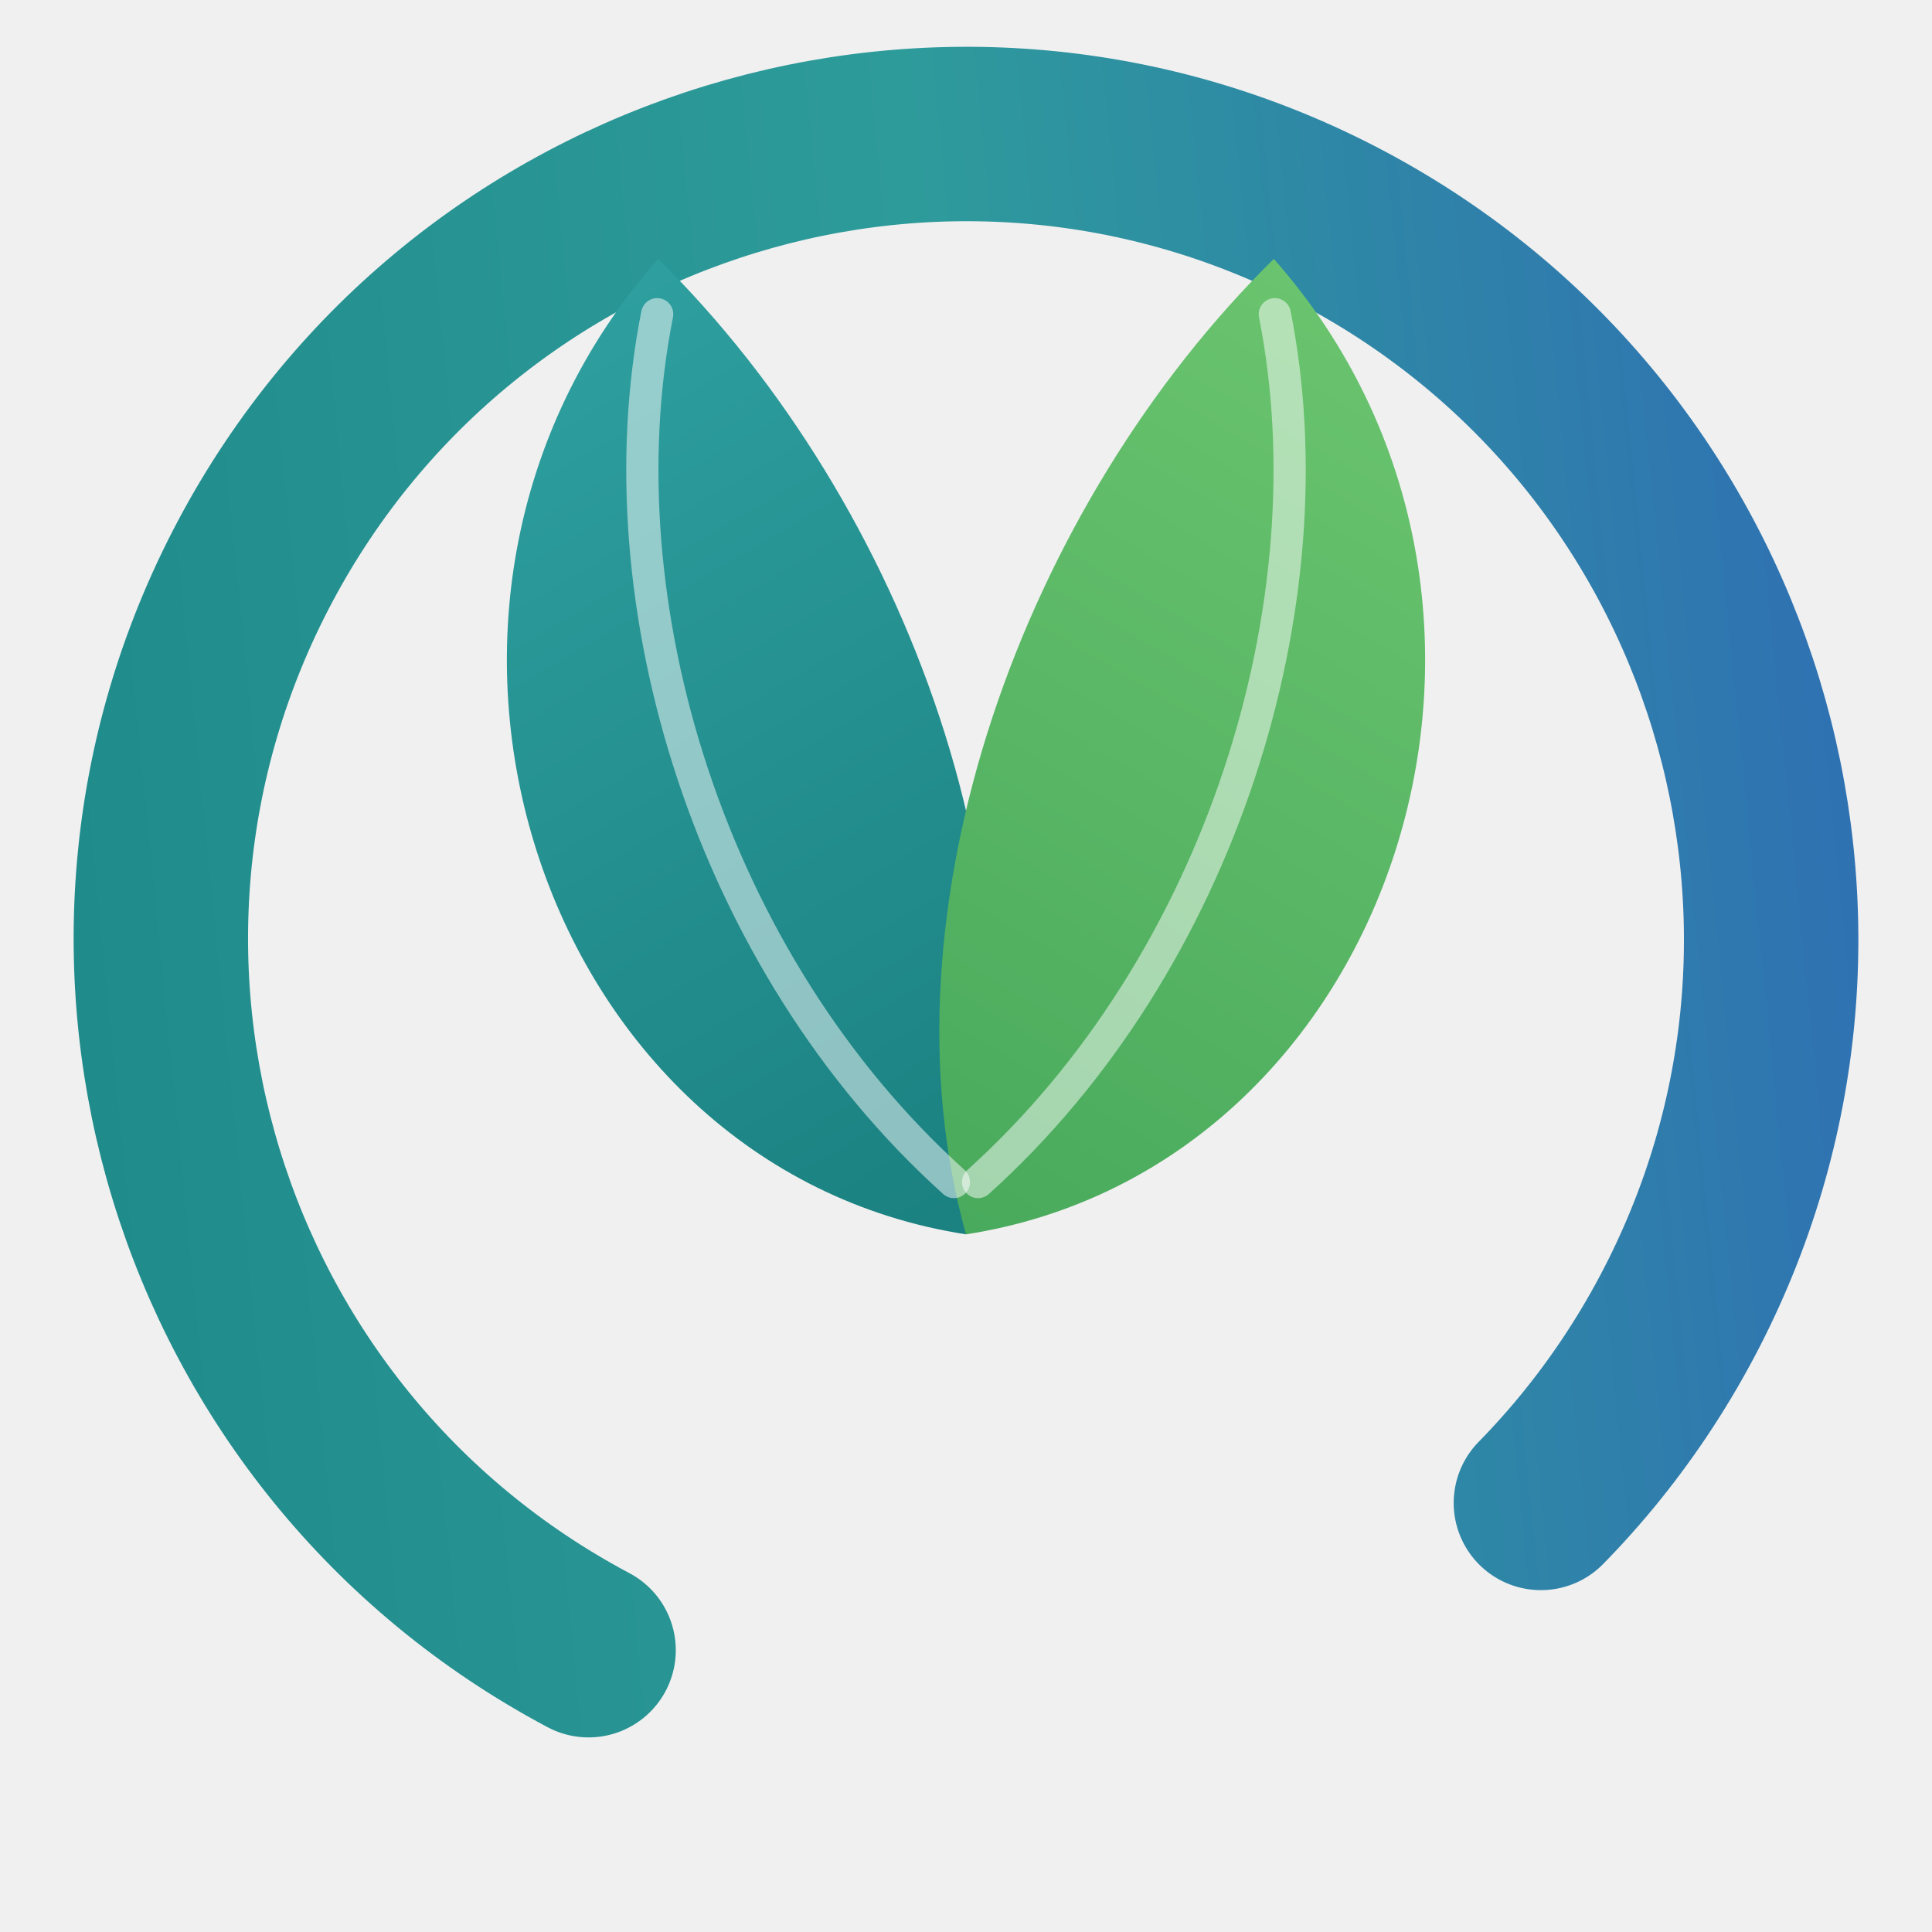
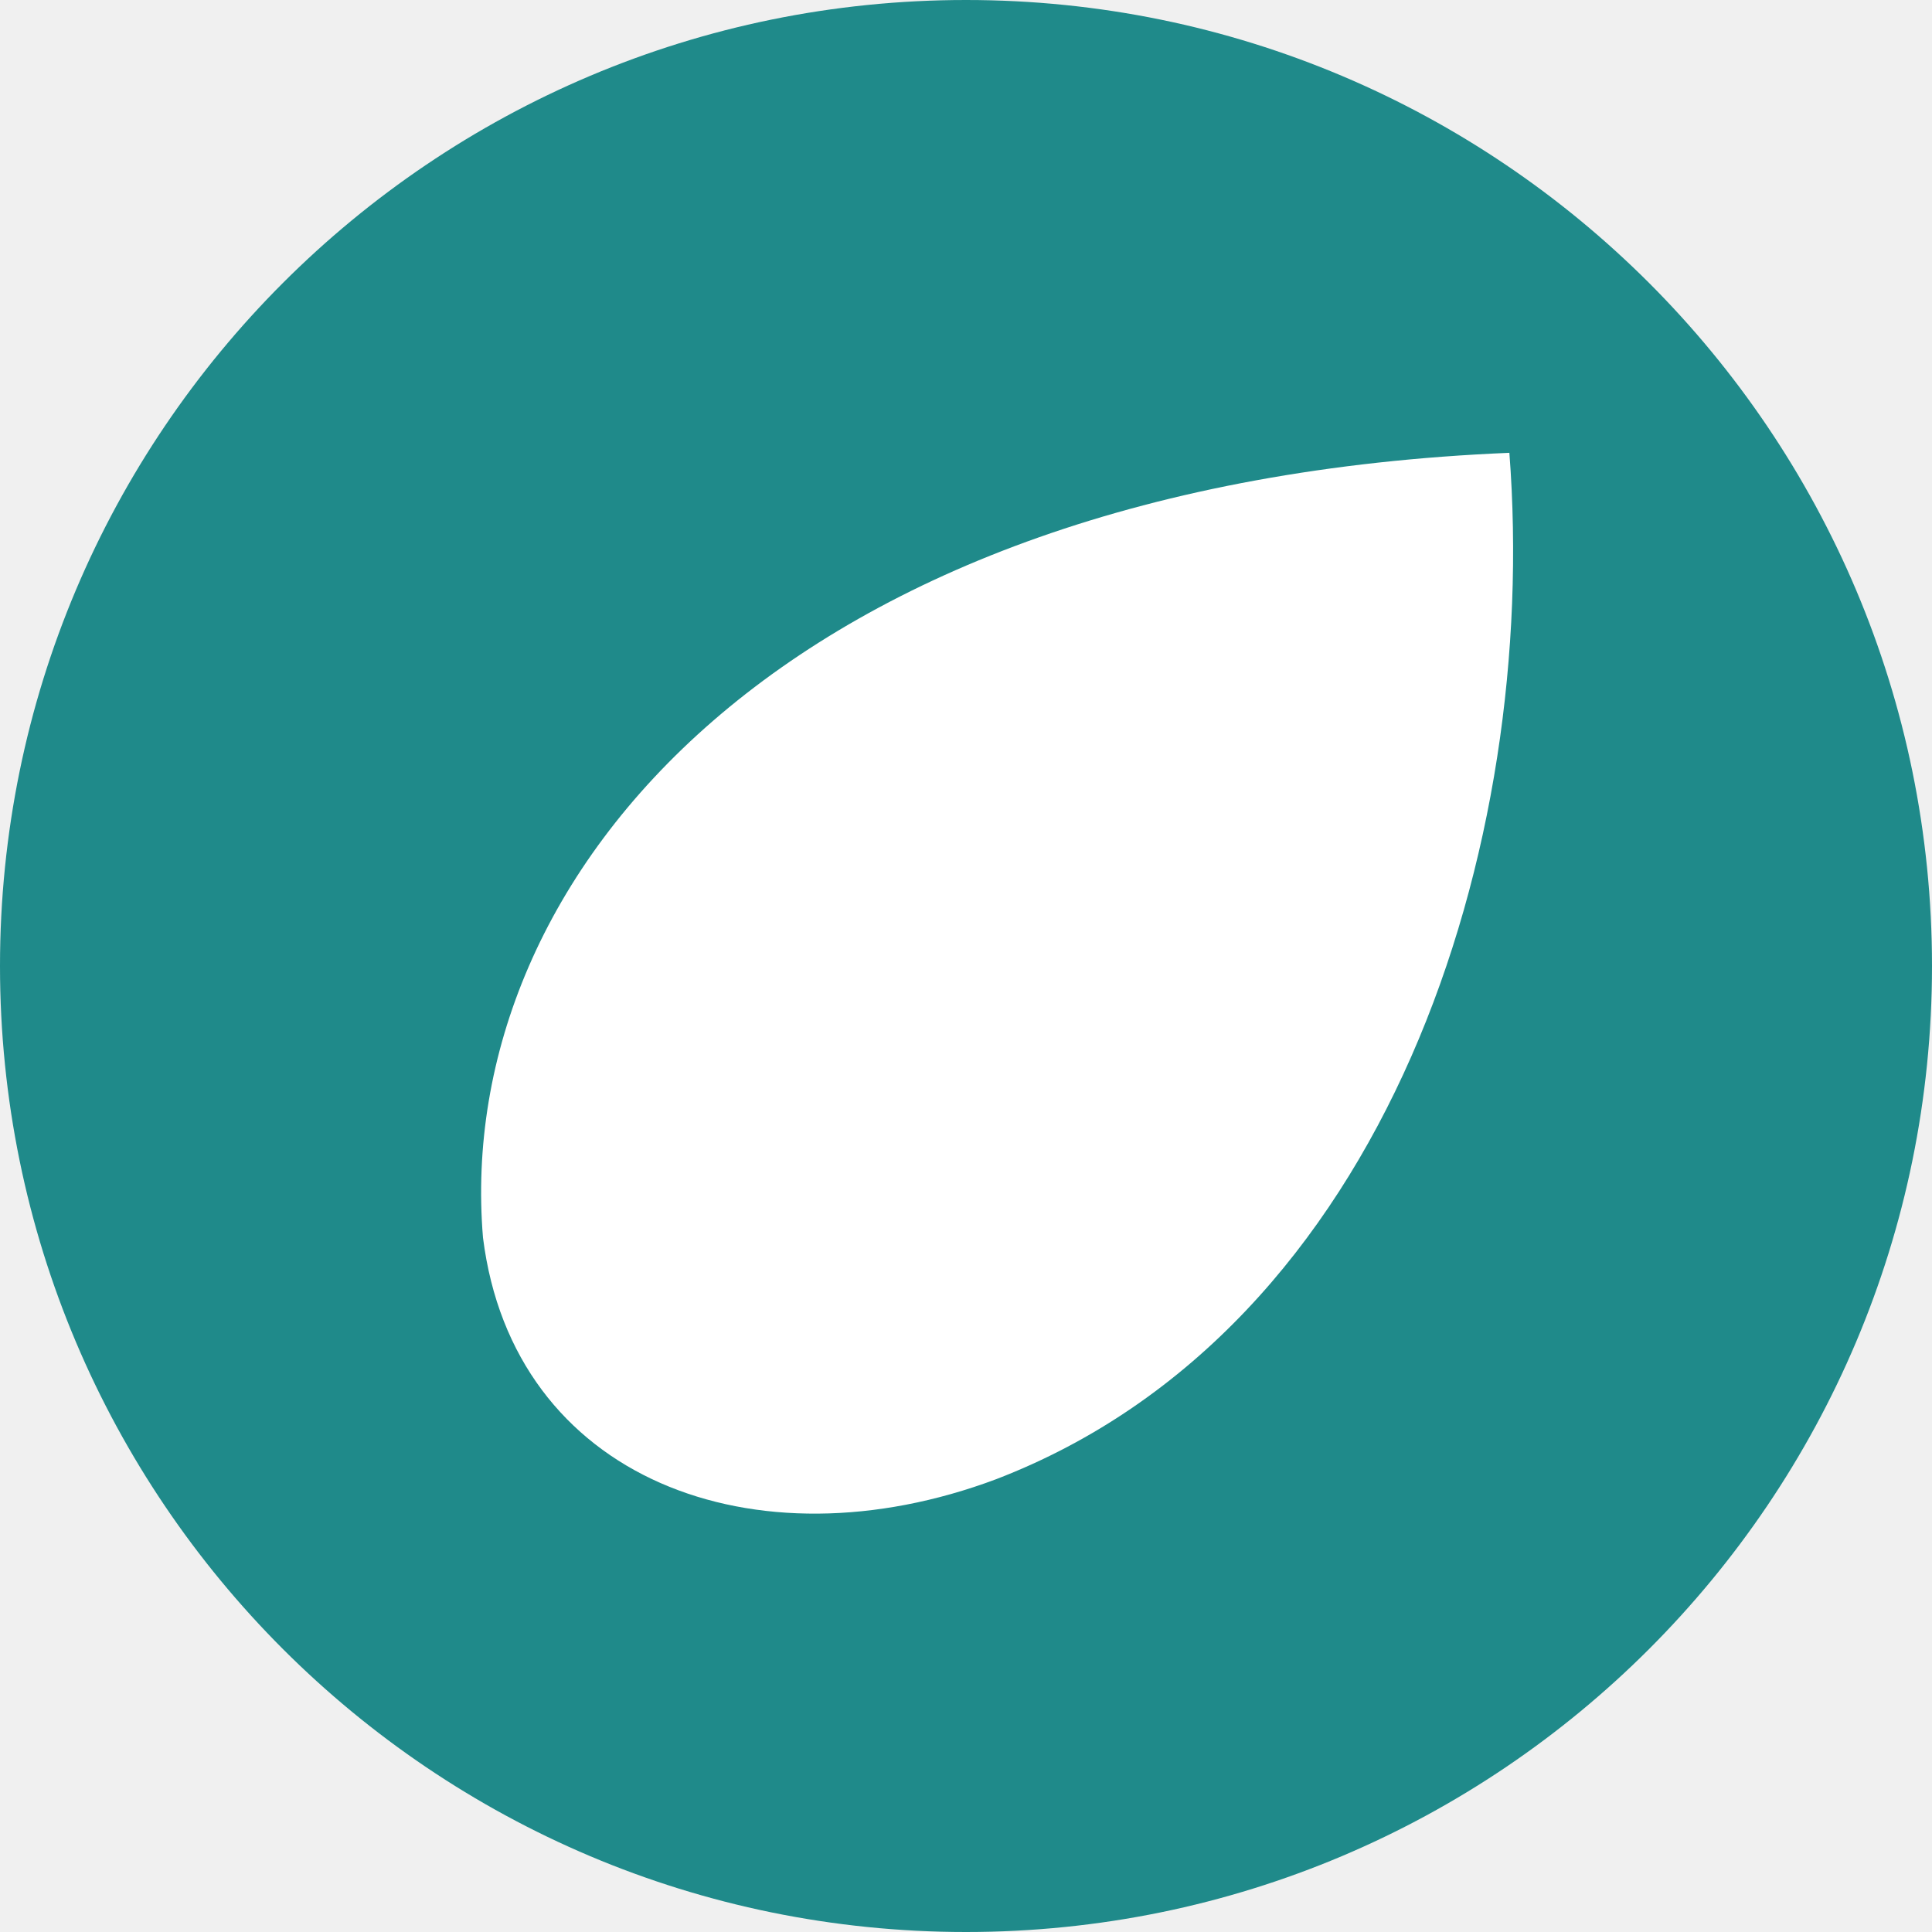
- <svg xmlns="http://www.w3.org/2000/svg" viewBox="8 22 144 144" fill="none" version="1.1" id="svg42">
-   <defs id="defs28">
-     <linearGradient id="ring" x1="40" y1="30" x2="120" y2="150" gradientUnits="userSpaceOnUse">
-       <stop offset="0" stop-color="#2F6DB5" id="stop2" />
-       <stop offset="0.5" stop-color="#2E9B9B" id="stop4" />
-       <stop offset="1" stop-color="#1F8A8A" id="stop6" />
-     </linearGradient>
-     <linearGradient id="leafL" x1="55" y1="40" x2="80" y2="120" gradientUnits="userSpaceOnUse">
-       <stop offset="0" stop-color="#2FA0A0" id="stop9" />
-       <stop offset="1" stop-color="#197E7E" id="stop11" />
-     </linearGradient>
-     <linearGradient id="leafR" x1="105" y1="40" x2="80" y2="120" gradientUnits="userSpaceOnUse">
-       <stop offset="0" stop-color="#6CC56F" id="stop14" />
-       <stop offset="1" stop-color="#46A85B" id="stop16" />
-     </linearGradient>
-     <linearGradient id="word" x1="170" y1="0" x2="515" y2="0" gradientUnits="userSpaceOnUse">
-       <stop offset="0" stop-color="#1F8A8A" id="stop19" />
-       <stop offset="0.45" stop-color="#2E9B9B" id="stop21" />
-       <stop offset="0.75" stop-color="#E8920C" id="stop23" />
-       <stop offset="1" stop-color="#F0A93B" id="stop25" />
-     </linearGradient>
-   </defs>
-   <path id="circle30" transform="rotate(118 80 92)" style="stroke:url(#ring);stroke-width:13;stroke-linecap:round;stroke-dasharray:300, 77" d="M 140,92 A 60,60 0 0 1 80,152 60,60 0 0 1 20,92 60,60 0 0 1 80,32 60,60 0 0 1 140,92 Z" />
-   <g id="g40">
-     <path d="M80 114 C 50 102, 46 58, 74 38 C 88 60, 92 92, 80 114 Z" fill="url(#leafL)" transform="rotate(-13 80 114)" id="path32" />
-     <path d="M80 114 C 110 102, 114 58, 86 38 C 72 60, 68 92, 80 114 Z" fill="url(#leafR)" transform="rotate(13 80 114)" id="path34" />
-     <path d="M80 110 C 66 90, 64 62, 73 42" stroke="#ffffff" stroke-opacity="0.5" stroke-width="2.4" stroke-linecap="round" fill="none" transform="rotate(-13 80 114)" id="path36" />
-     <path d="M80 110 C 94 90, 96 62, 87 42" stroke="#ffffff" stroke-opacity="0.5" stroke-width="2.4" stroke-linecap="round" fill="none" transform="rotate(13 80 114)" id="path38" />
-   </g>
+ <svg xmlns="http://www.w3.org/2000/svg" viewBox="0 0 64 64" version="1.1">
+   <circle cx="32" cy="32" r="32" fill="#1F8A8A" />
+   <path d="M50 15 C 26 16, 15 29, 16 41 C 17 49, 25 52, 33 49 C 46 44, 51 28, 50 15 Z" fill="#ffffff" />
</svg>
